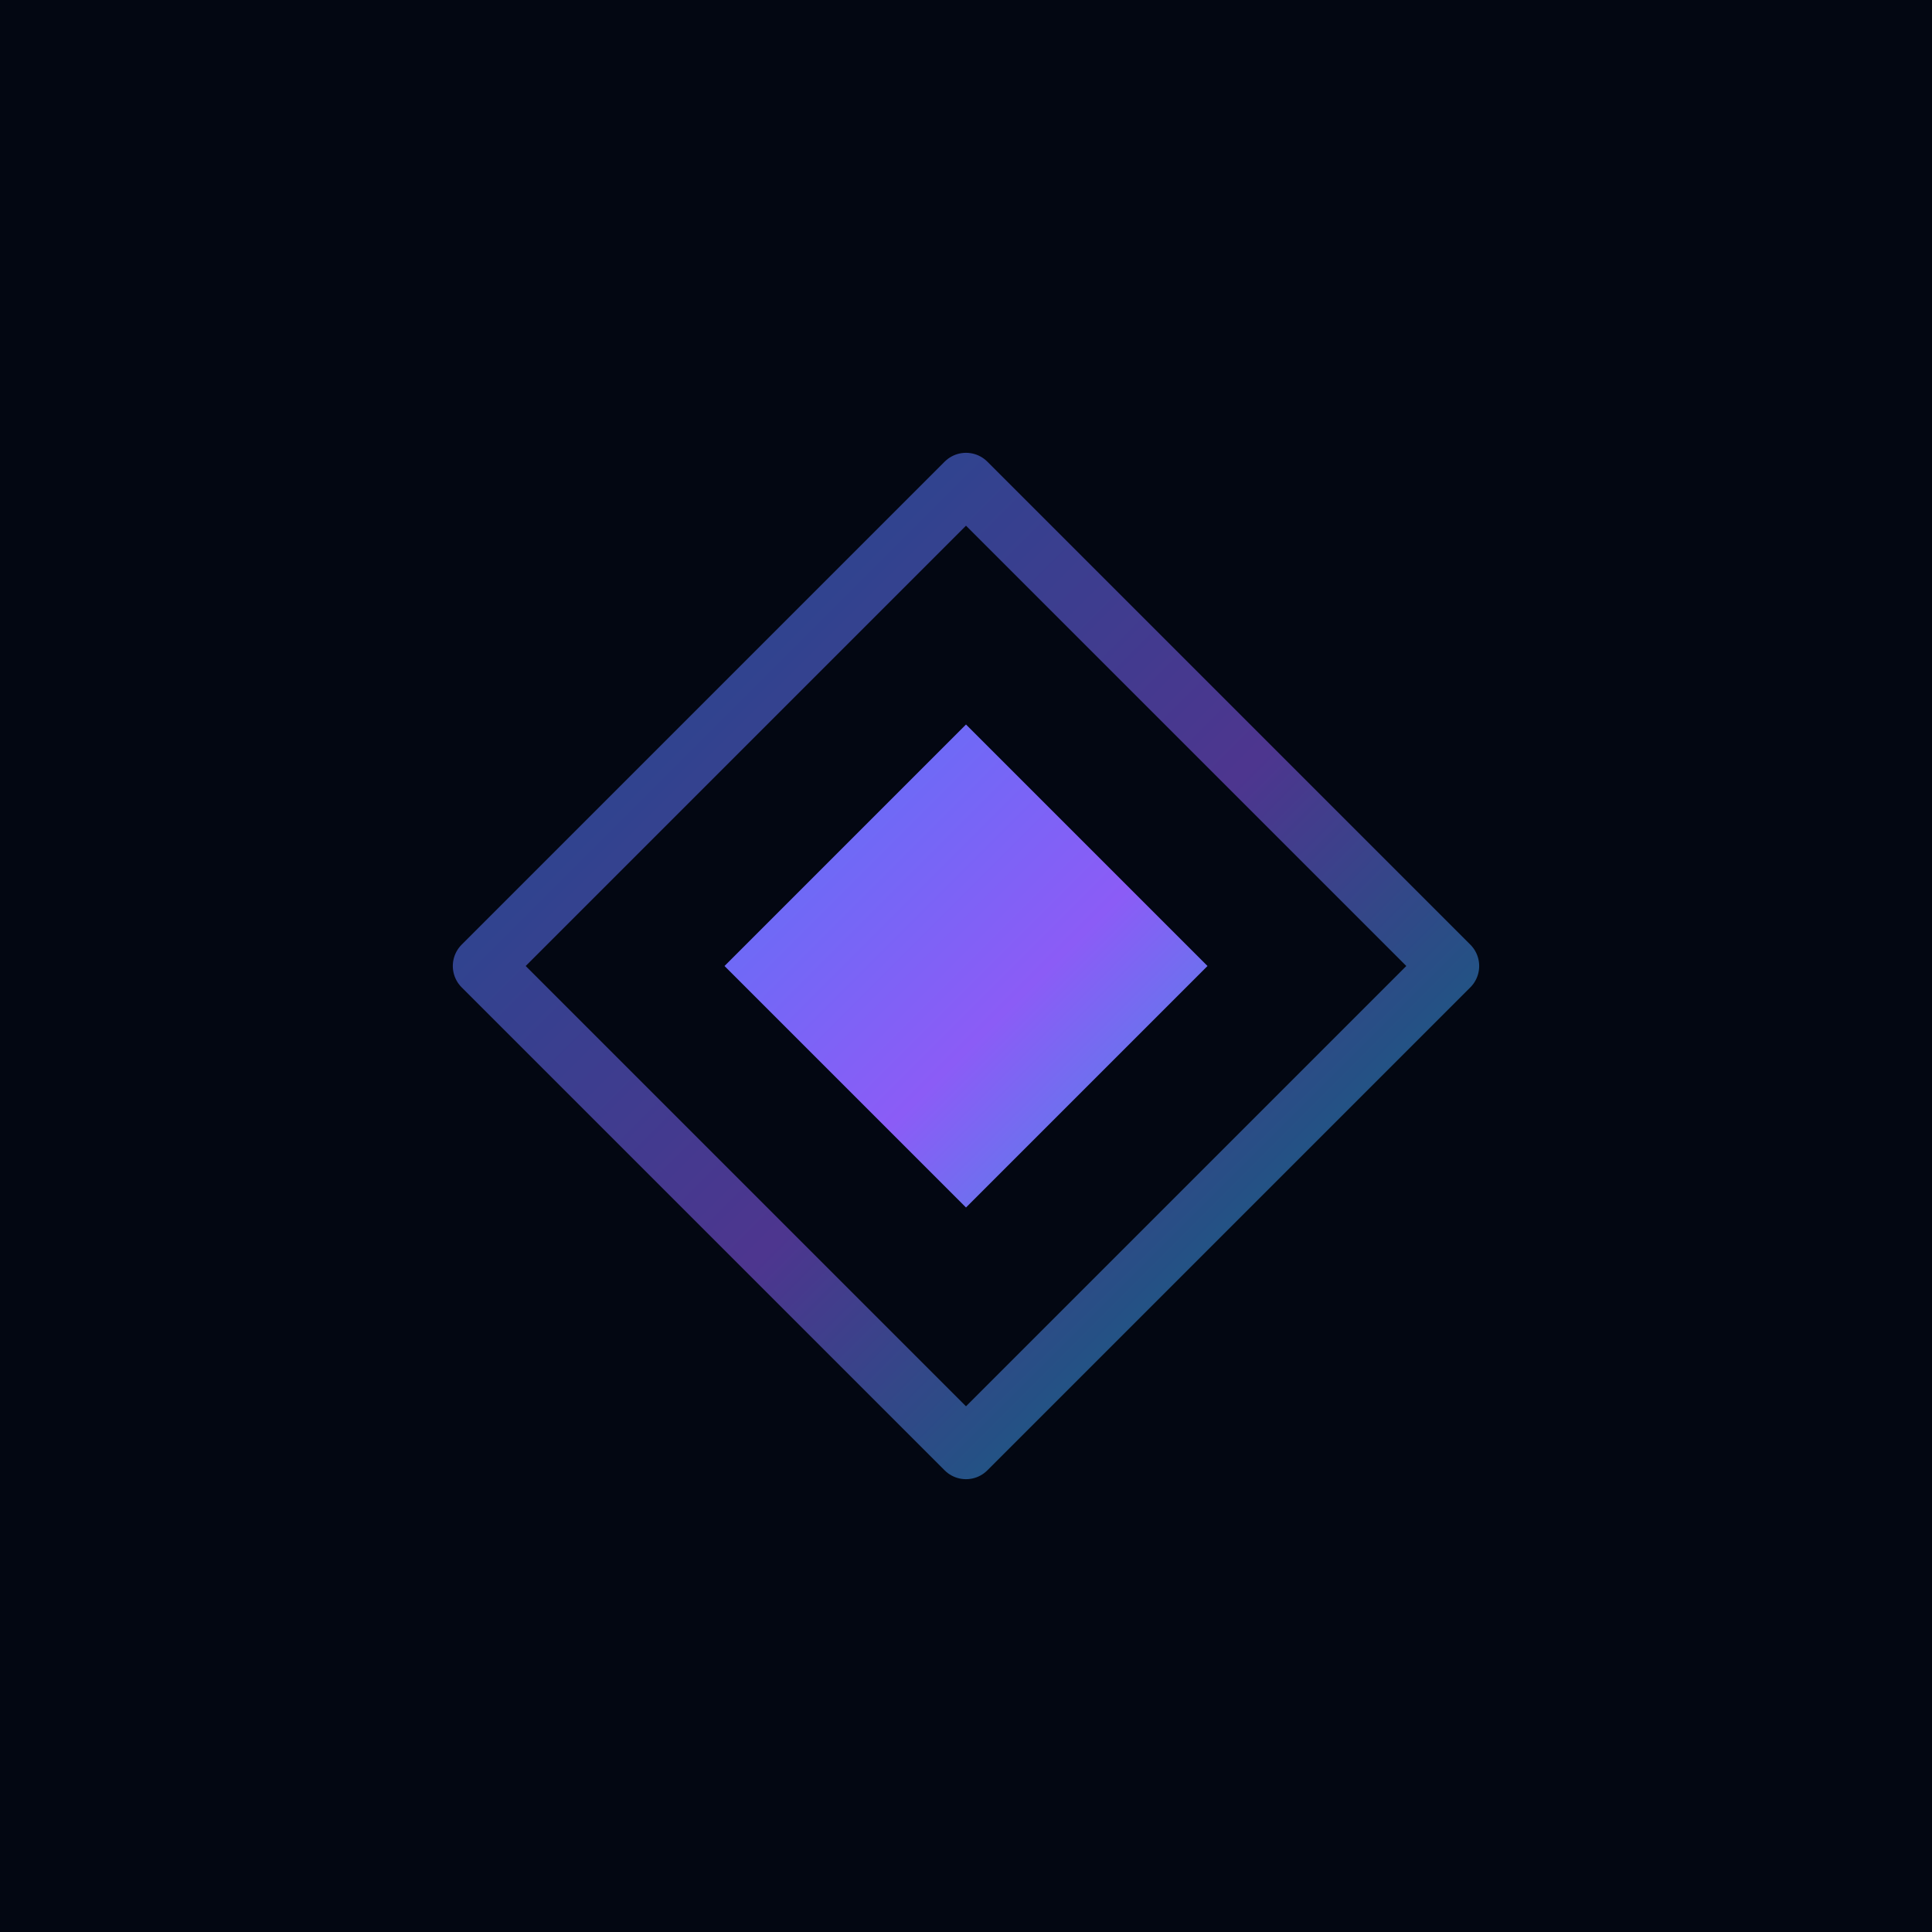
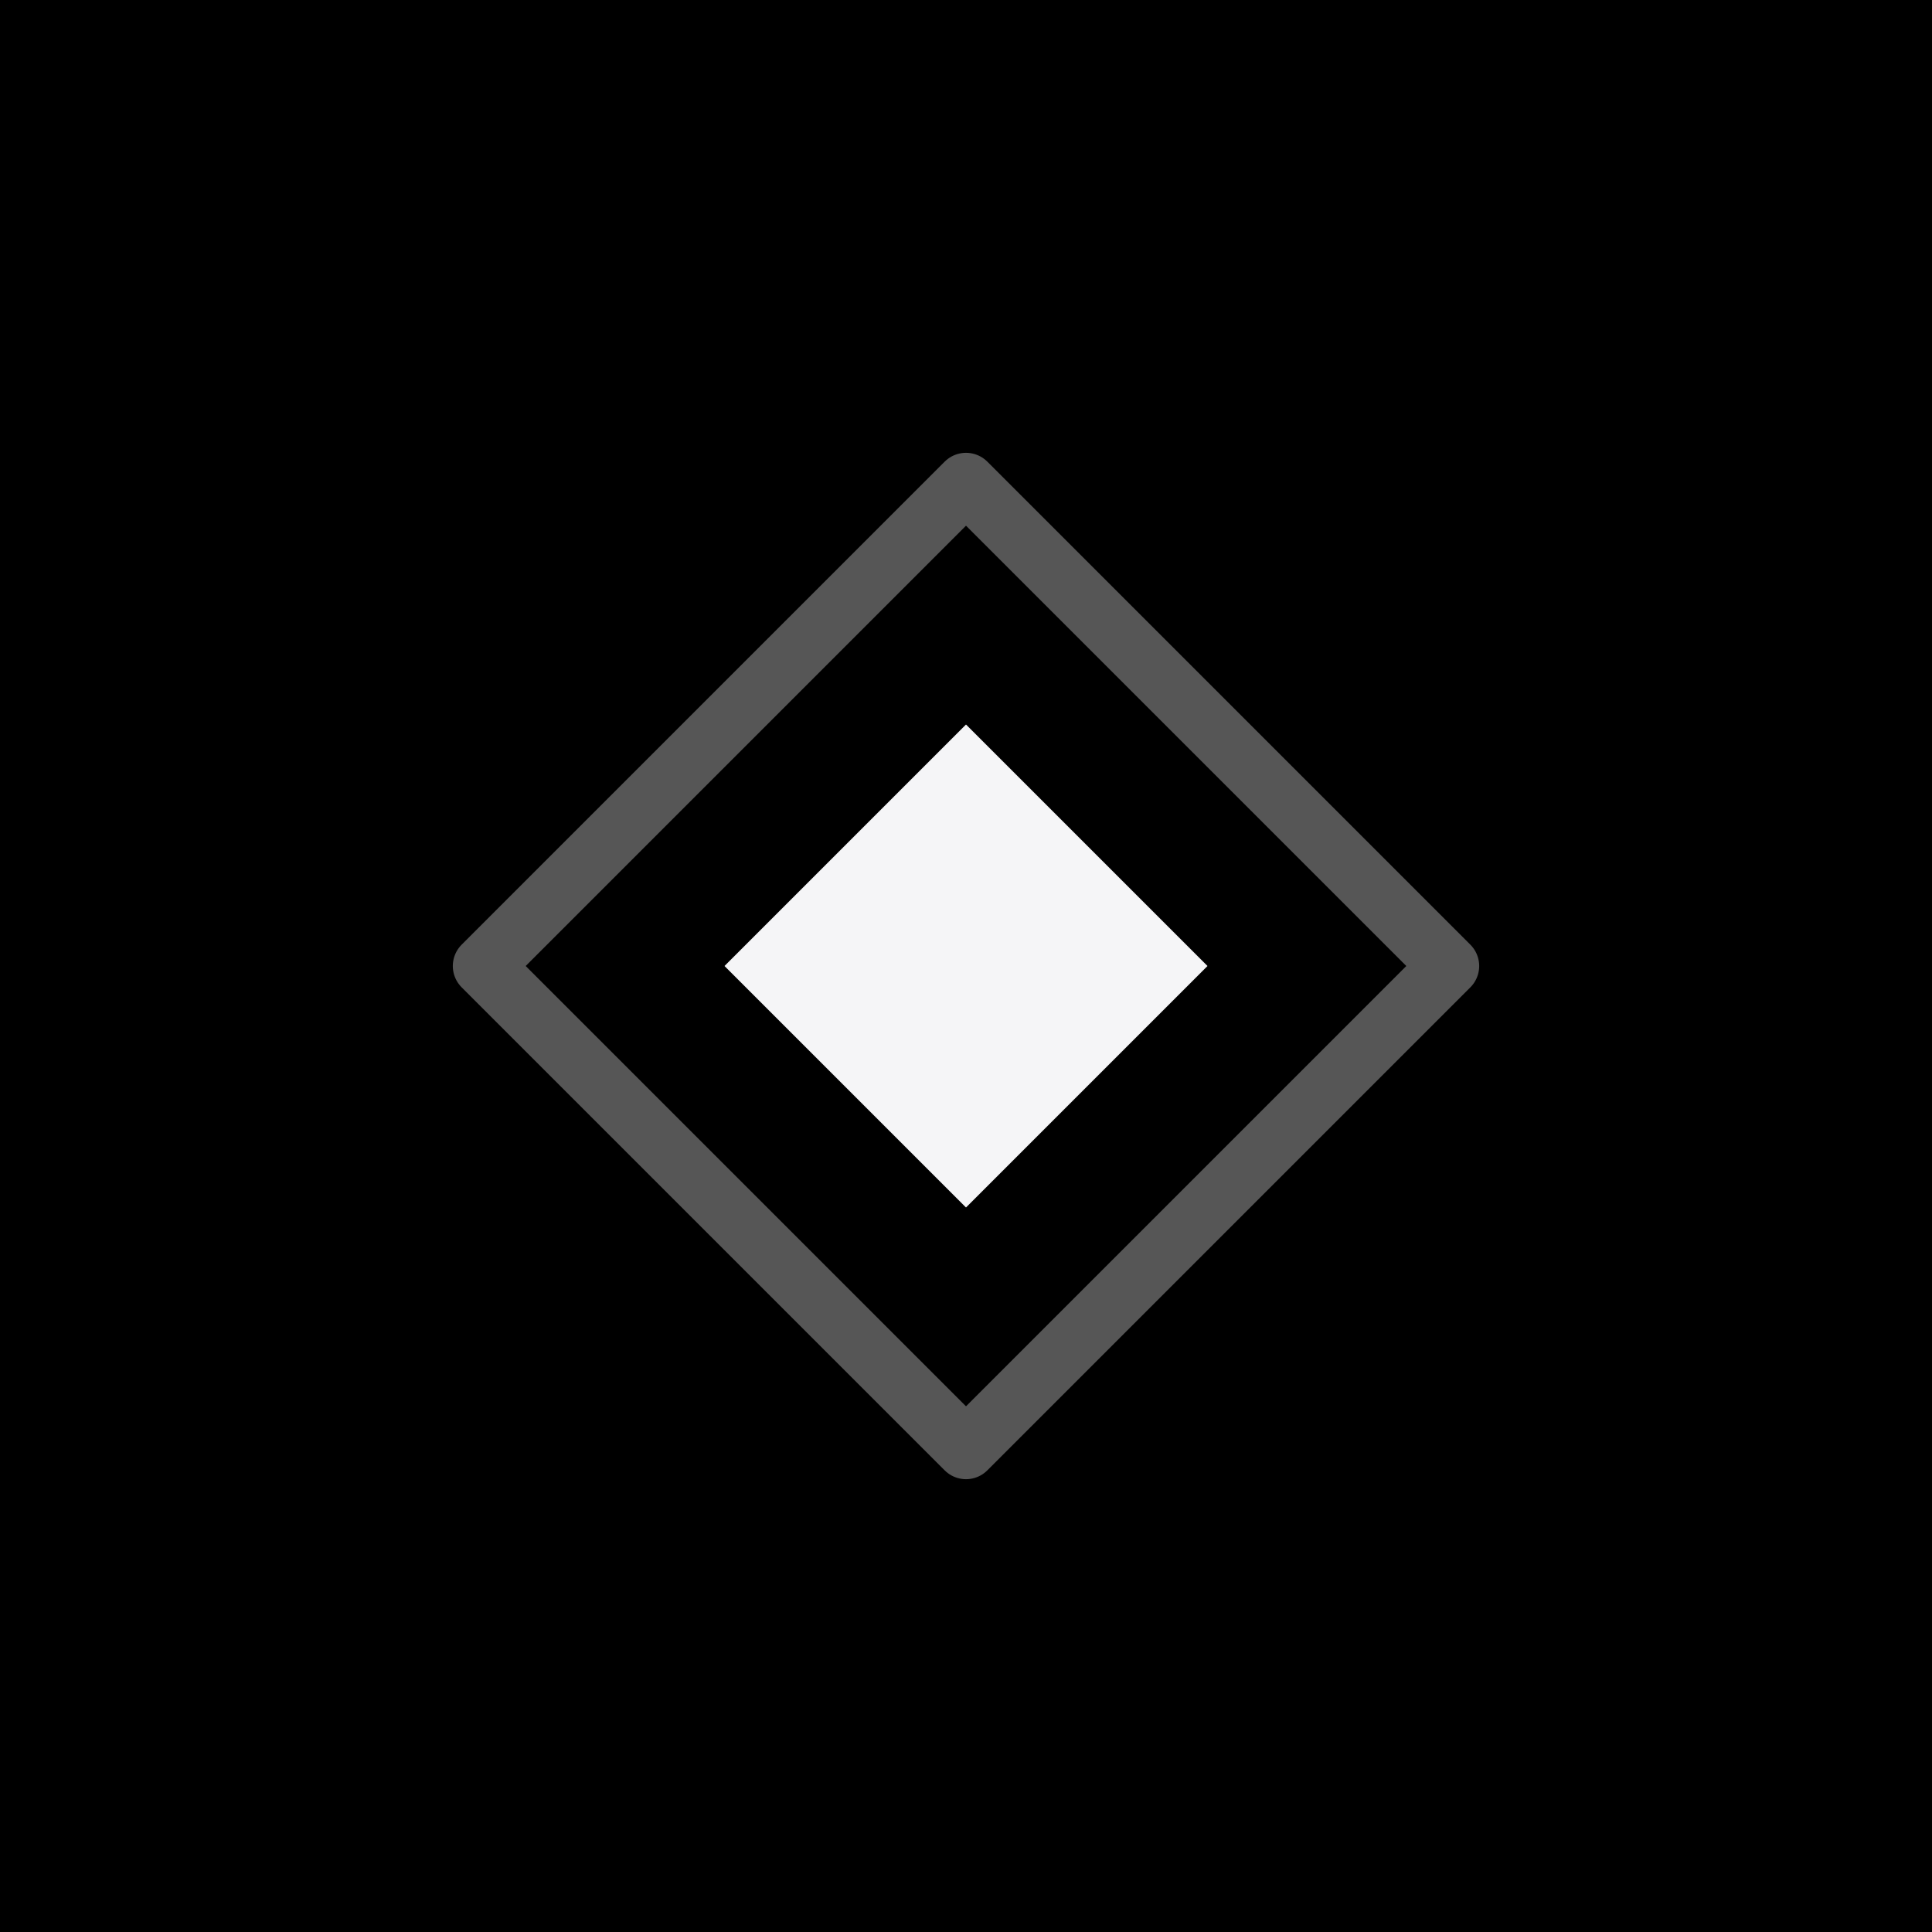
<svg xmlns="http://www.w3.org/2000/svg" viewBox="0 0 64 64" width="64" height="64" role="img" aria-label="Site icon">
-   <defs>
-     <linearGradient id="brand-maskable" x1="18" y1="18" x2="46" y2="46" gradientUnits="userSpaceOnUse">
-       <stop stop-color="#3B82F6" />
-       <stop offset="0.55" stop-color="#8B5CF6" />
-       <stop offset="1" stop-color="#06B6D4" />
-     </linearGradient>
-   </defs>
-   <rect width="64" height="64" fill="#030712" />
-   <path d="M32 16 48 32 32 48 16 32Z" fill="none" stroke="url(#brand-maskable)" stroke-width="2" stroke-linejoin="round" opacity="0.55" />
-   <path d="M32 24 40 32 32 40 24 32Z" fill="url(#brand-maskable)" />
+   <rect width="64" height="64" fill="#000000" />
+   <path d="M32 16 48 32 32 48 16 32Z" fill="none" stroke="#f5f5f7" stroke-width="2" stroke-linejoin="round" opacity="0.35" />
+   <path d="M32 24 40 32 32 40 24 32Z" fill="#f5f5f7" />
</svg>
